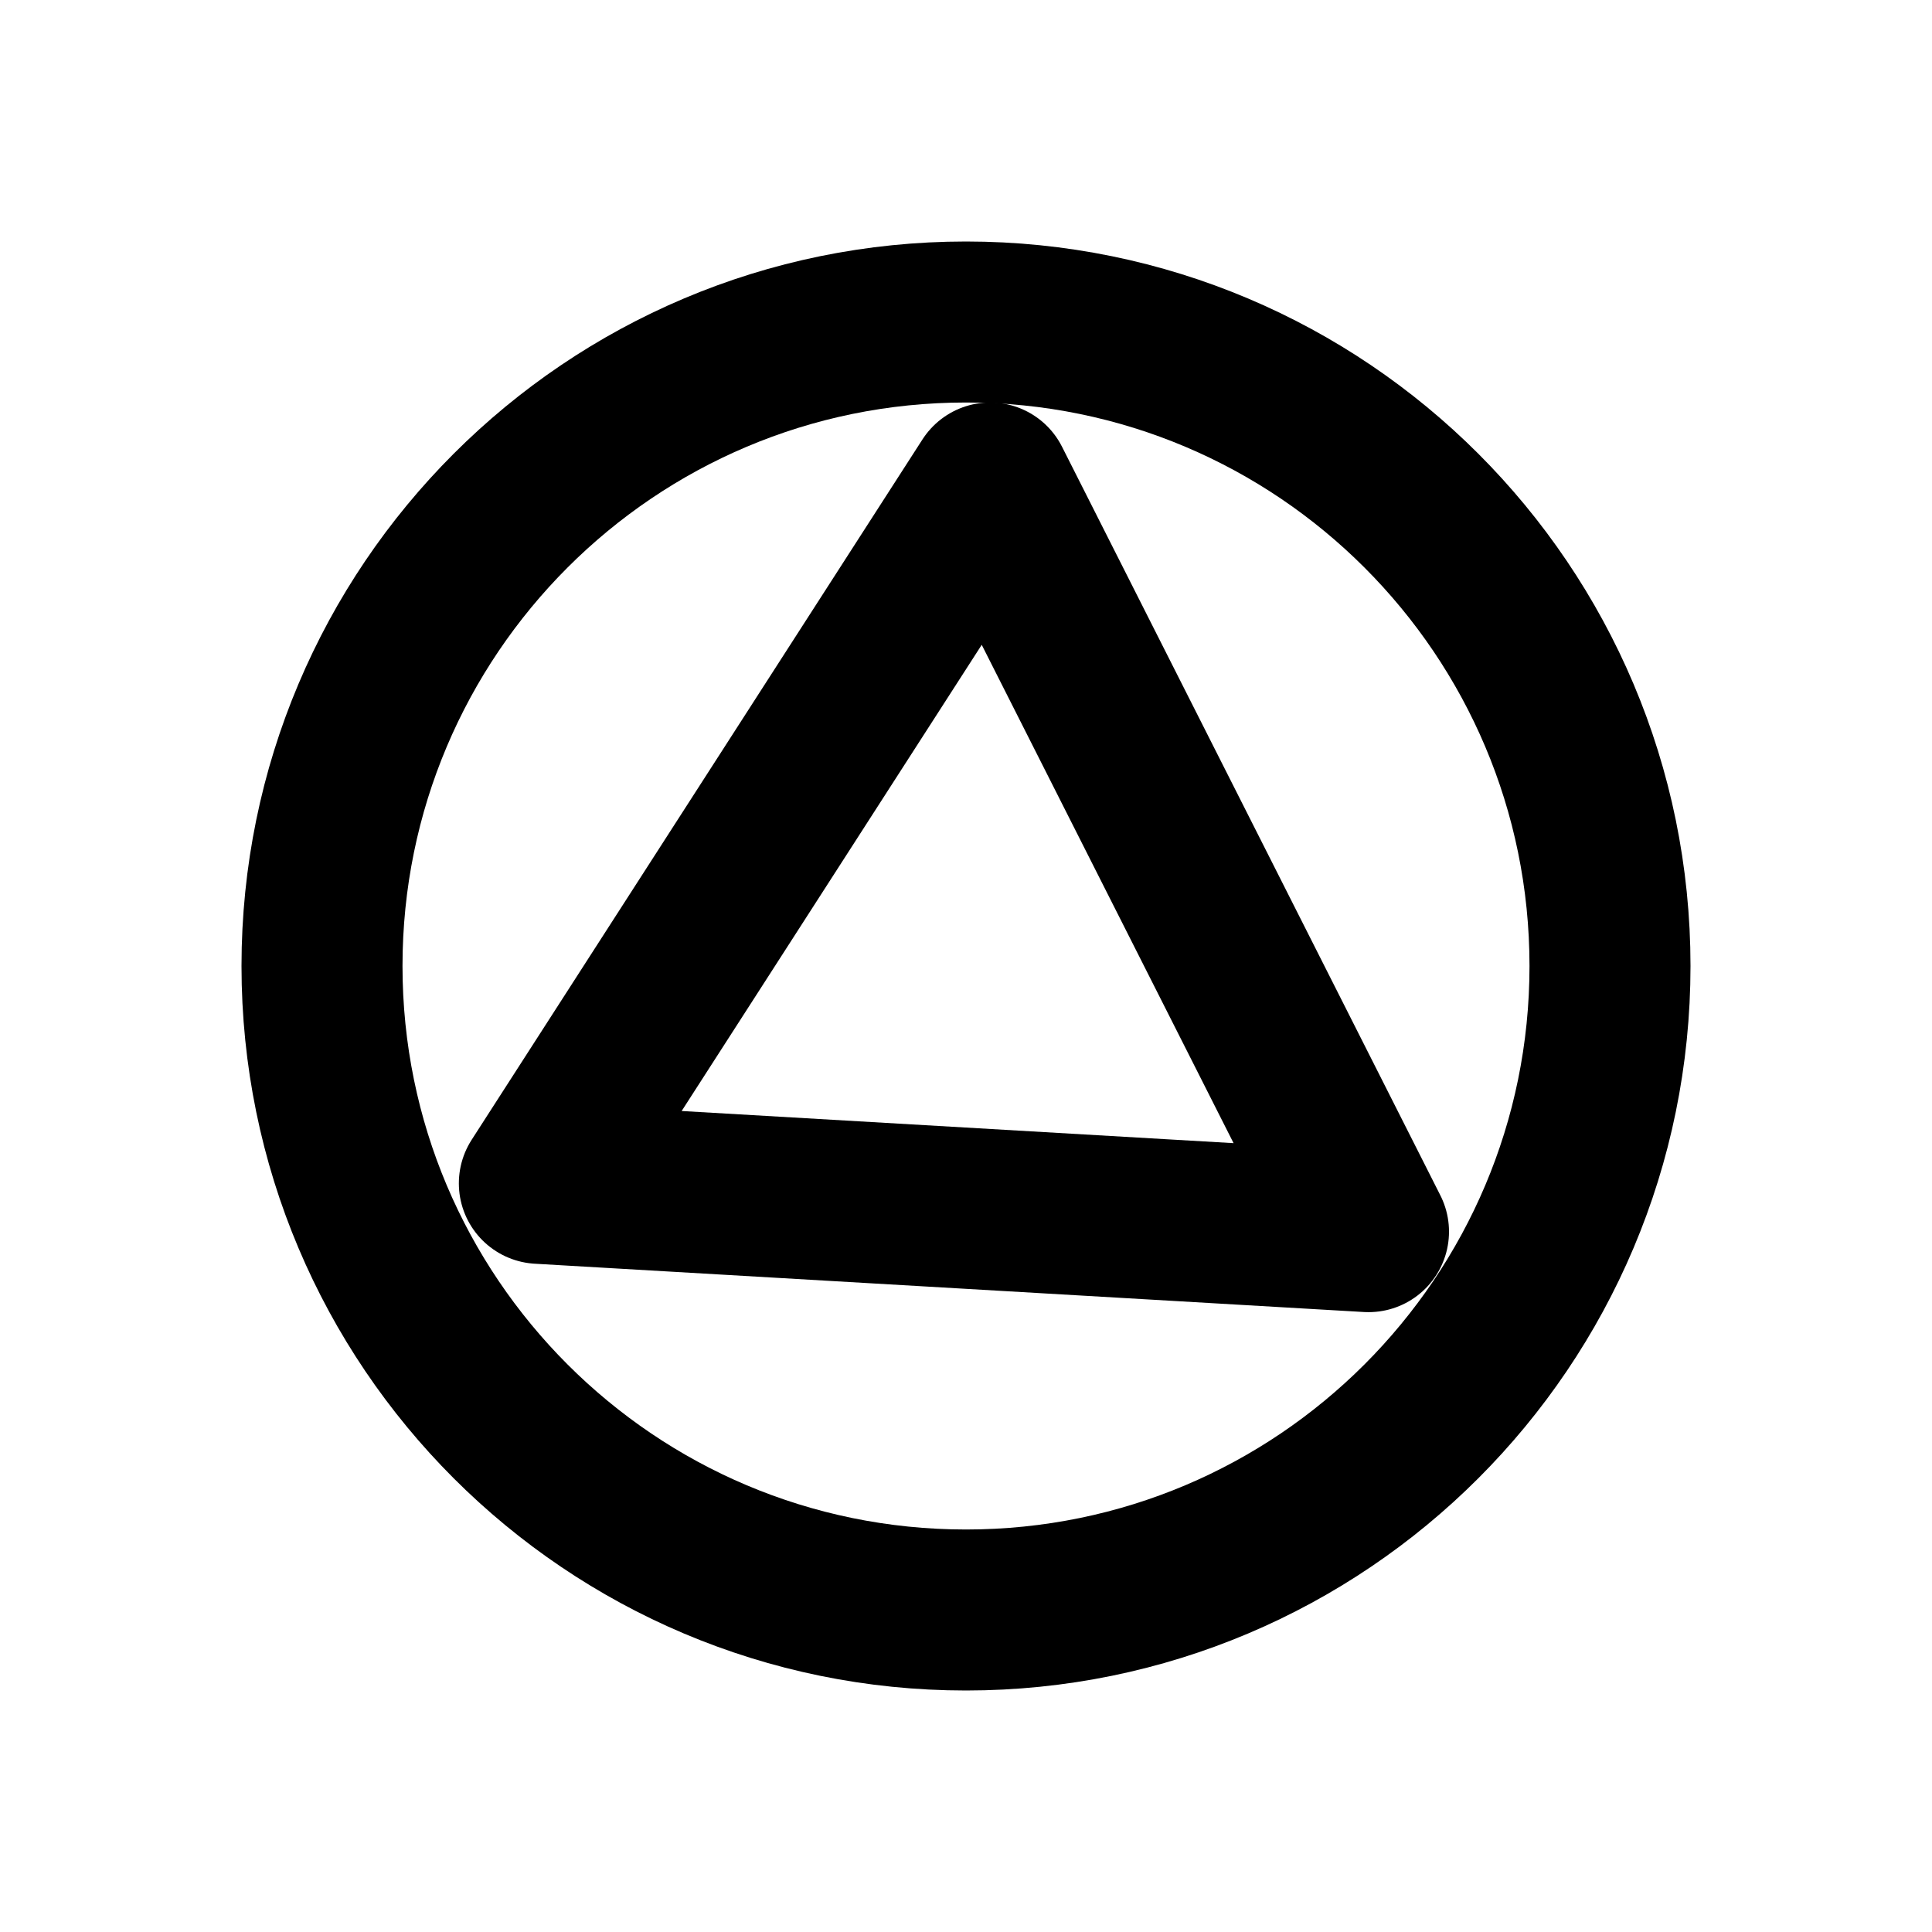
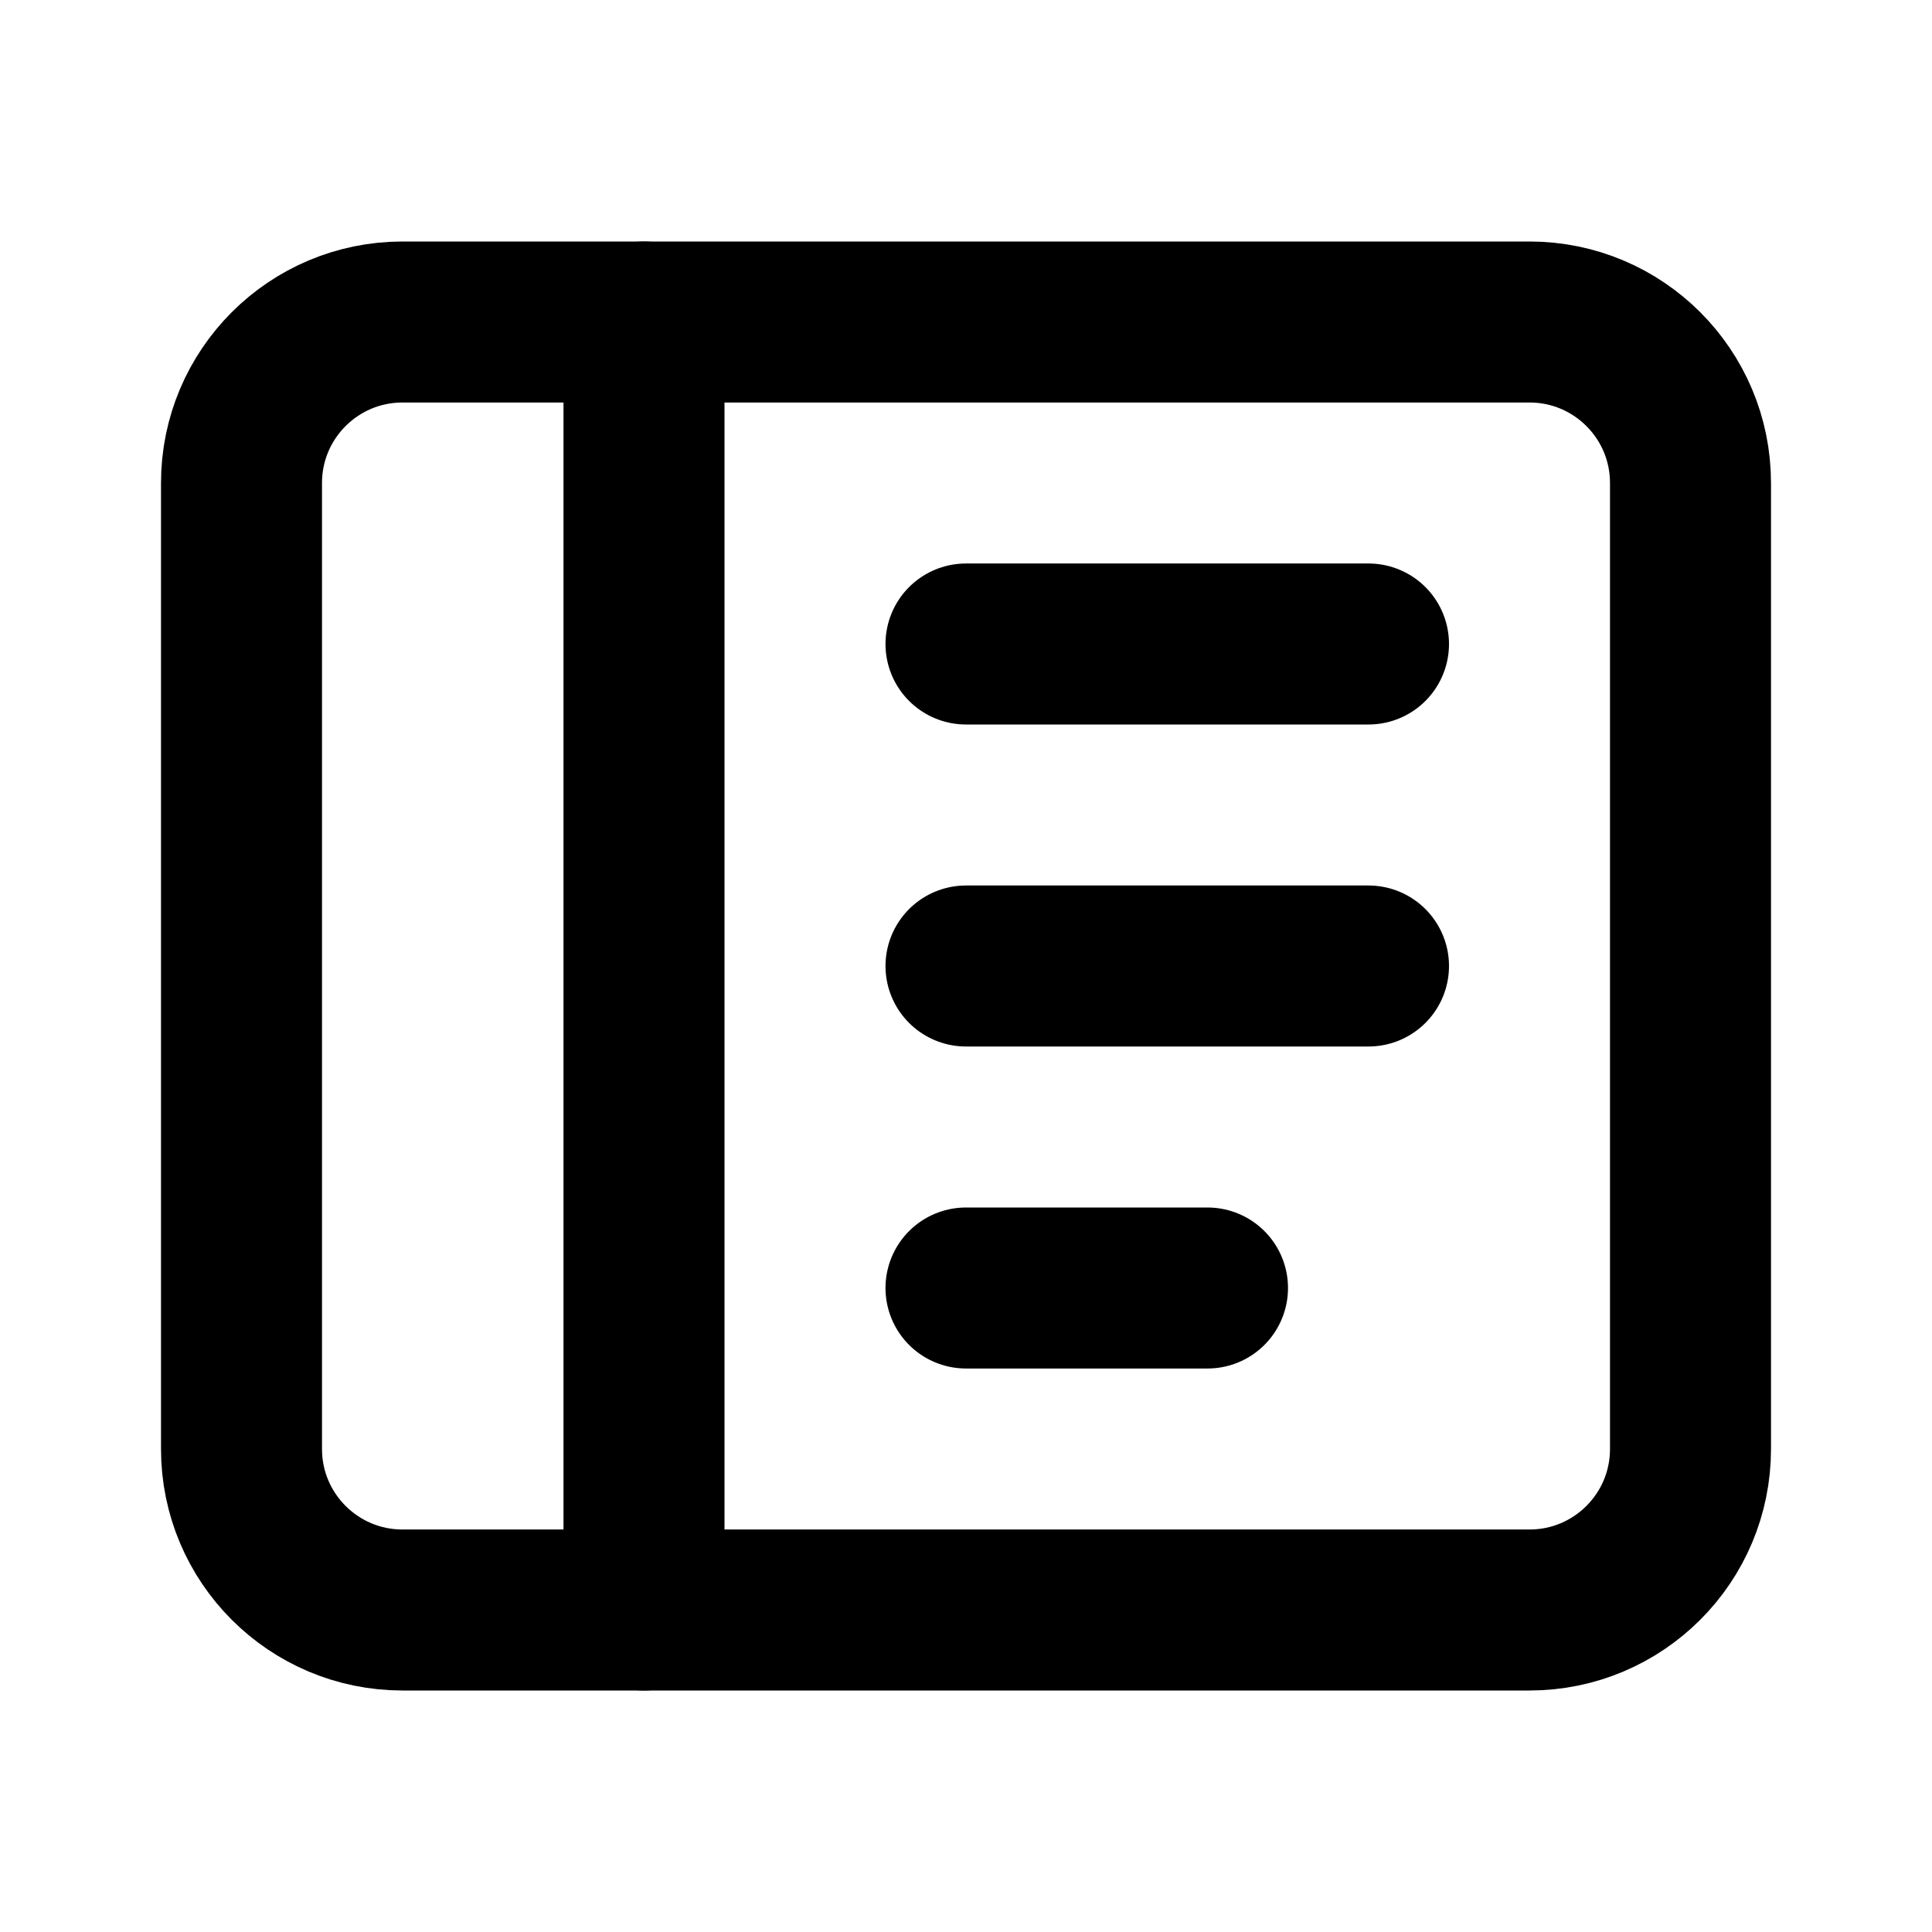
<svg xmlns="http://www.w3.org/2000/svg" viewBox="0 0 24 24" fill="none" stroke="currentColor" stroke-width="2" stroke-linecap="round" stroke-linejoin="round">
-   <circle cx="12" cy="12" r="8" />
-   <polyline points="17.0,15.3 6.7,14.7 12.3,6.0 17.0,15.3" />
+   <rect x="3" y="4" width="18" height="16" rx="2" />
+   <path d="M8 4v16" />
+   <path d="M12 8h5M12 12h5M12 16h3" />
</svg>
